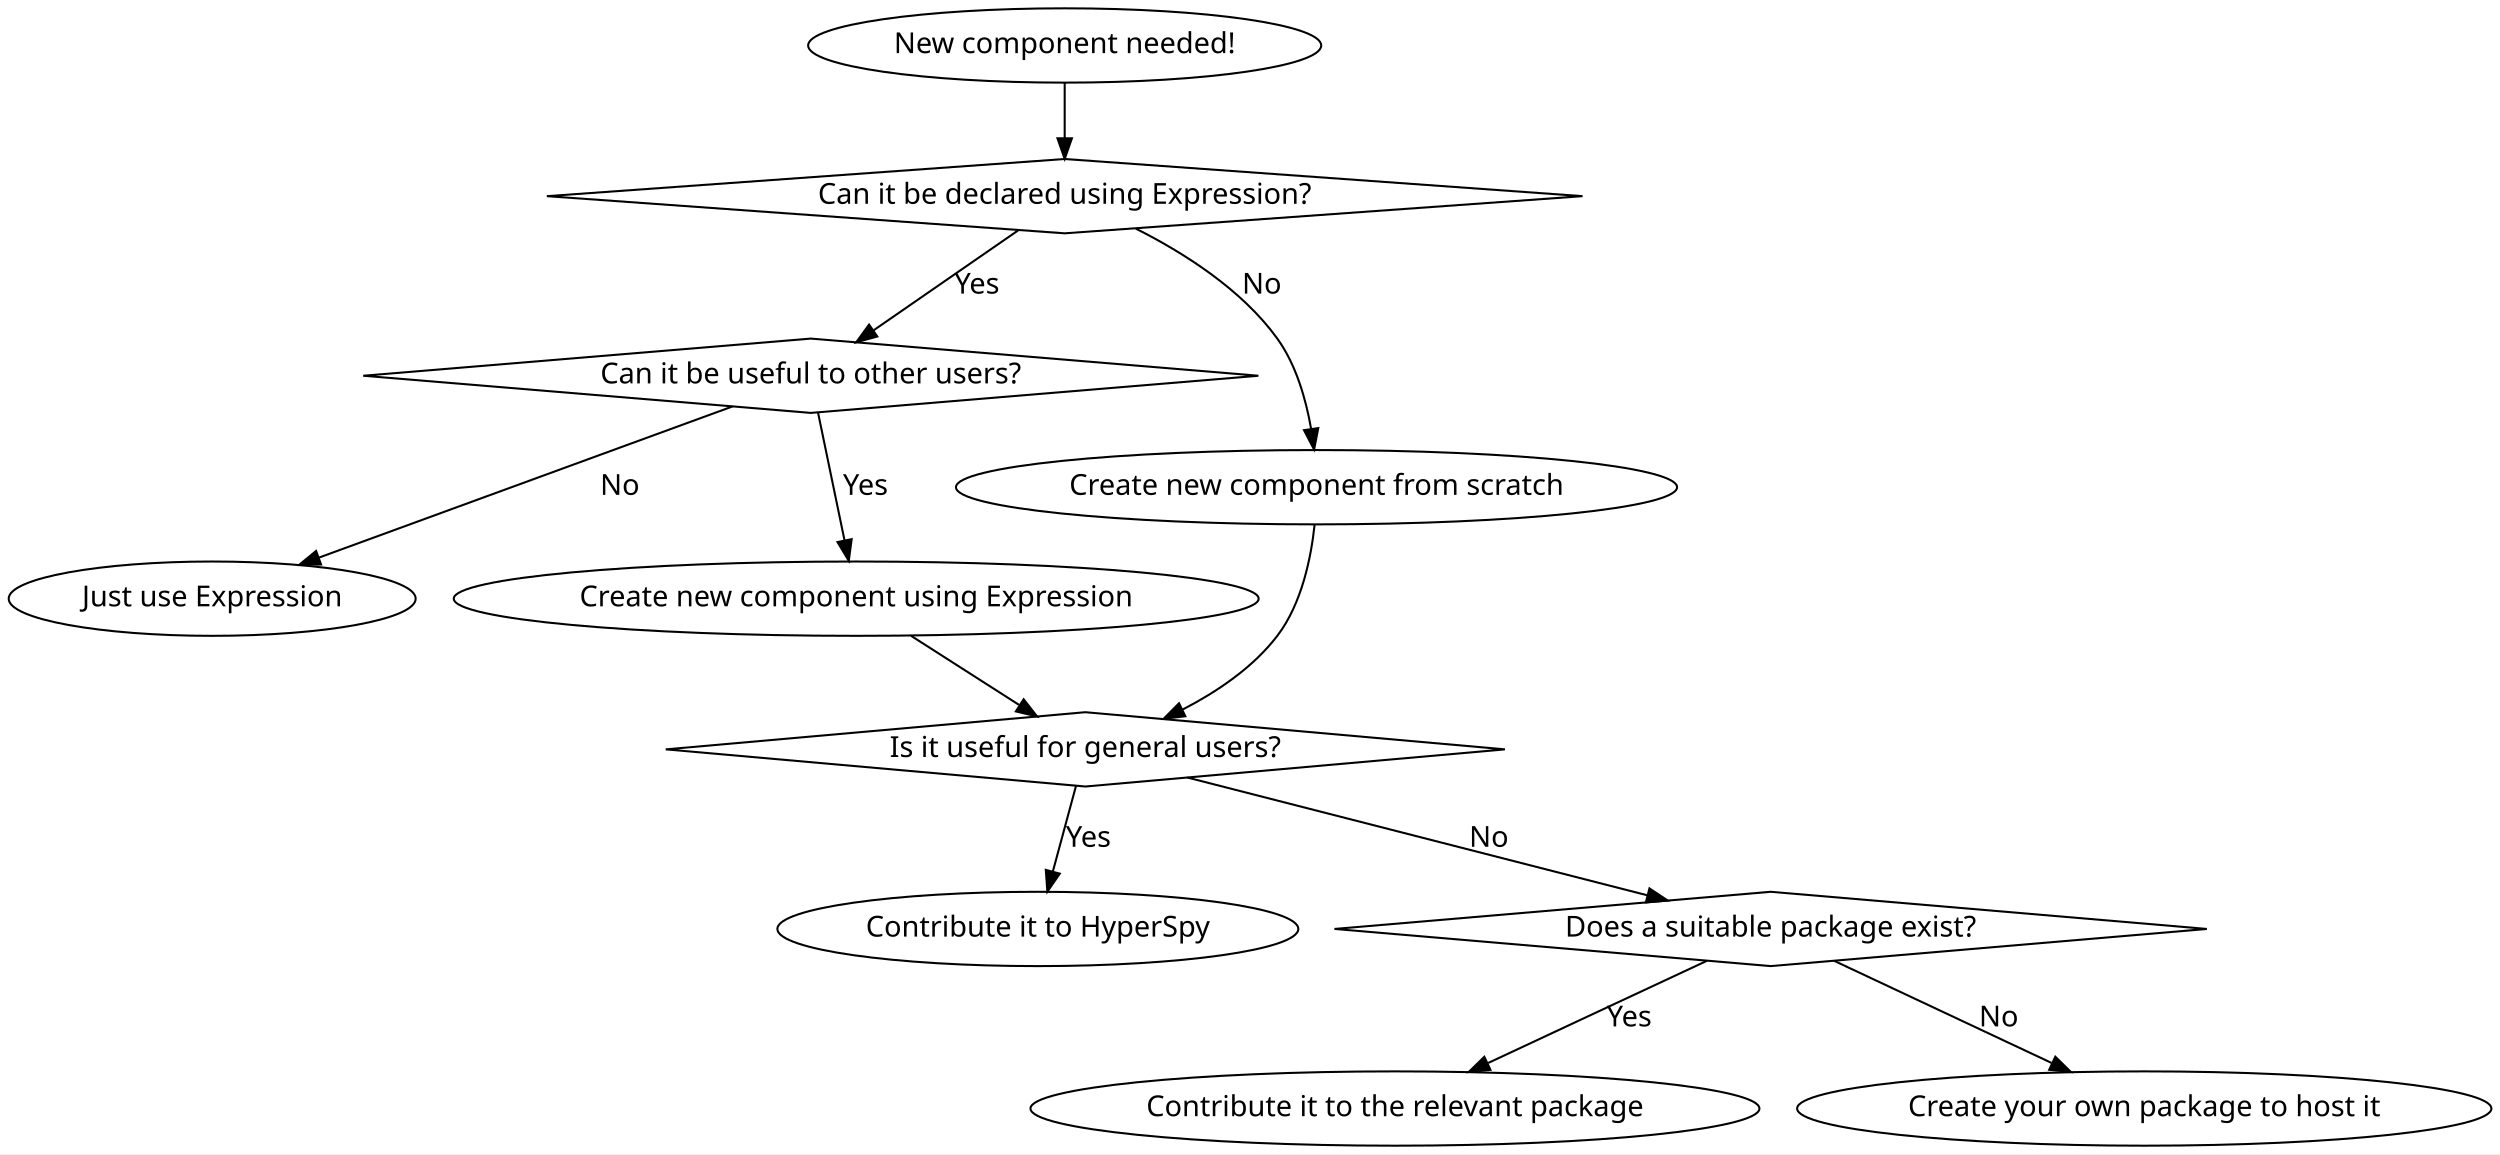
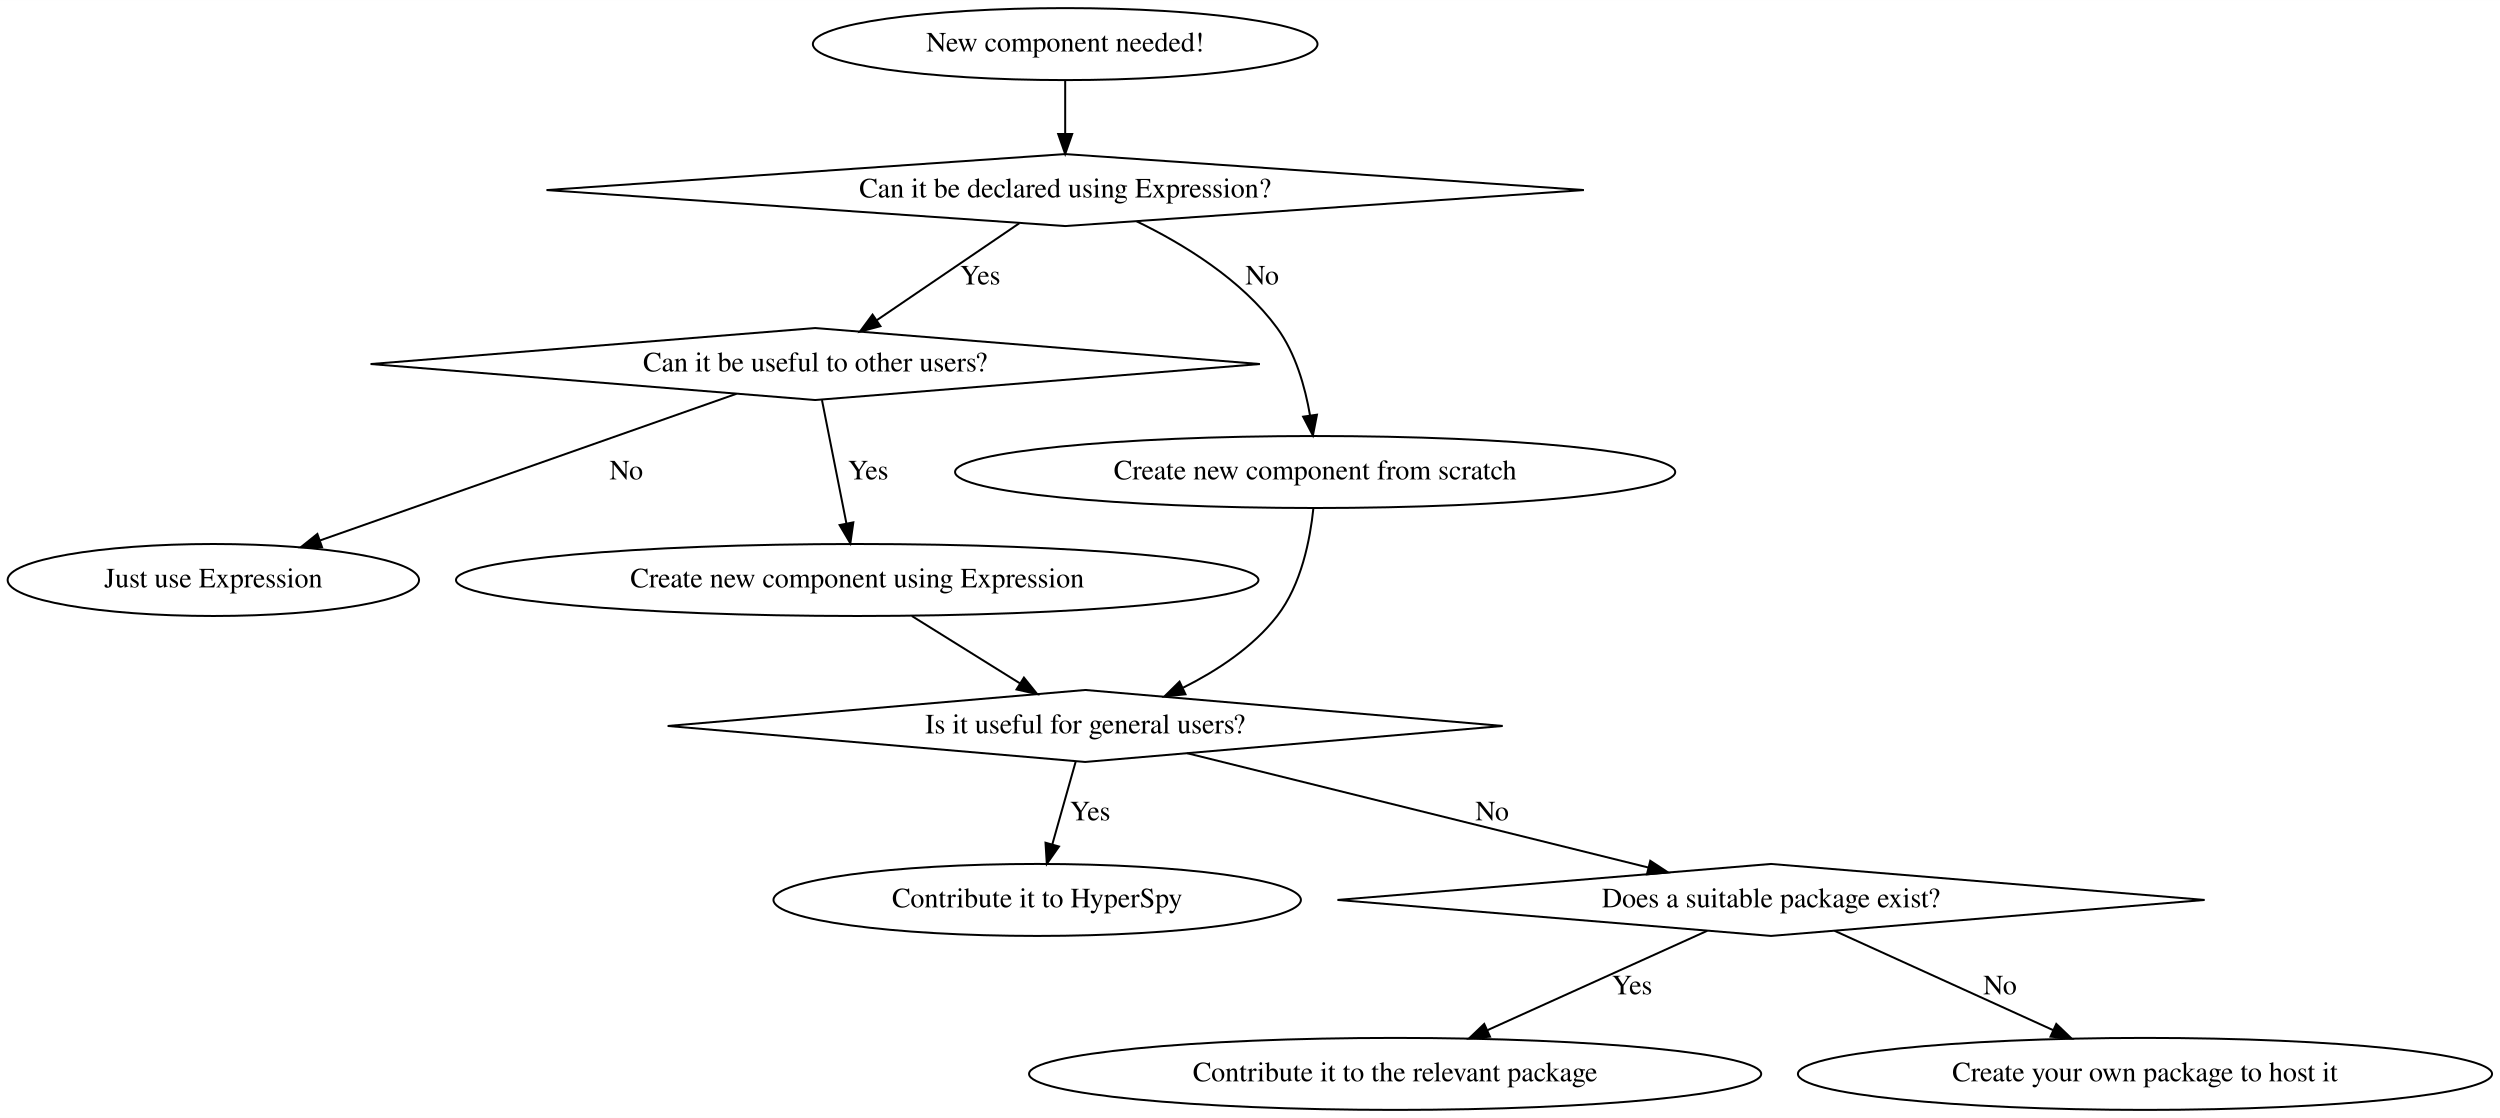
- <svg xmlns="http://www.w3.org/2000/svg" width="1211pt" height="559pt" viewBox="0.00 0.00 1211.13 559.00">
+ <svg xmlns="http://www.w3.org/2000/svg" width="1250pt" height="559pt" viewBox="0.00 0.00 1250.23 559.00">
  <g id="graph0" class="graph" transform="scale(1 1) rotate(0) translate(4 555)">
-     <polygon fill="white" stroke="transparent" points="-4,4 -4,-555 1207.13,-555 1207.13,4 -4,4" />
+     <polygon fill="white" stroke="transparent" points="-4,4 -4,-555 1246.23,-555 1246.23,4 -4,4" />
    <g id="node1" class="node">
-       <ellipse fill="none" stroke="black" cx="511.79" cy="-533" rx="124.28" ry="18" />
-       <text text-anchor="middle" x="511.79" y="-529.3" font-family="Times-Roman" font-size="14.00">New component needed!</text>
+       <ellipse fill="none" stroke="black" cx="528.69" cy="-533" rx="126.18" ry="18" />
+       <text text-anchor="middle" x="528.69" y="-529.3" font-family="Times,serif" font-size="14.00">New component needed!</text>
    </g>
    <g id="node2" class="node">
-       <polygon fill="none" stroke="black" points="511.79,-478 260.93,-460 511.79,-442 762.65,-460 511.79,-478" />
-       <text text-anchor="middle" x="511.79" y="-456.3" font-family="Times-Roman" font-size="14.00">Can it be declared using Expression?</text>
+       <polygon fill="none" stroke="black" points="528.69,-478 269.29,-460 528.69,-442 788.1,-460 528.69,-478" />
+       <text text-anchor="middle" x="528.69" y="-456.3" font-family="Times,serif" font-size="14.00">Can it be declared using Expression?</text>
    </g>
    <g id="edge1" class="edge">
-       <path fill="none" stroke="black" d="M511.79,-514.81C511.79,-506.79 511.79,-497.05 511.79,-488.07" />
-       <polygon fill="black" stroke="black" points="515.29,-488.03 511.79,-478.03 508.29,-488.03 515.29,-488.03" />
+       <path fill="none" stroke="black" d="M528.69,-514.81C528.69,-506.79 528.69,-497.05 528.69,-488.07" />
+       <polygon fill="black" stroke="black" points="532.19,-488.03 528.69,-478.03 525.19,-488.03 532.19,-488.03" />
    </g>
    <g id="node3" class="node">
-       <polygon fill="none" stroke="black" points="388.79,-391 171.95,-373 388.79,-355 605.63,-373 388.79,-391" />
-       <text text-anchor="middle" x="388.79" y="-369.3" font-family="Times-Roman" font-size="14.00">Can it be useful to other users?</text>
+       <polygon fill="none" stroke="black" points="403.69,-391 181.32,-373 403.69,-355 626.06,-373 403.69,-391" />
+       <text text-anchor="middle" x="403.69" y="-369.3" font-family="Times,serif" font-size="14.00">Can it be useful to other users?</text>
    </g>
    <g id="edge2" class="edge">
-       <path fill="none" stroke="black" d="M489.23,-443.41C469.52,-429.79 440.73,-409.89 419.03,-394.89" />
-       <polygon fill="black" stroke="black" points="421.01,-392.01 410.79,-389.21 417.03,-397.77 421.01,-392.01" />
-       <text text-anchor="middle" x="469.29" y="-412.8" font-family="Times-Roman" font-size="14.00">Yes</text>
+       <path fill="none" stroke="black" d="M505.76,-443.41C485.73,-429.79 456.48,-409.89 434.42,-394.89" />
+       <polygon fill="black" stroke="black" points="436.29,-391.93 426.05,-389.21 432.35,-397.72 436.29,-391.93" />
+       <text text-anchor="middle" x="486.19" y="-412.8" font-family="Times,serif" font-size="14.00">Yes</text>
    </g>
    <g id="node6" class="node">
-       <ellipse fill="none" stroke="black" cx="633.79" cy="-319" rx="174.67" ry="18" />
-       <text text-anchor="middle" x="633.79" y="-315.3" font-family="Times-Roman" font-size="14.00">Create new component from scratch</text>
+       <ellipse fill="none" stroke="black" cx="653.69" cy="-319" rx="180.07" ry="18" />
+       <text text-anchor="middle" x="653.69" y="-315.3" font-family="Times,serif" font-size="14.00">Create new component from scratch</text>
    </g>
    <g id="edge3" class="edge">
-       <path fill="none" stroke="black" d="M546.25,-444.27C568.92,-432.88 597.5,-414.99 614.79,-391 623.95,-378.3 628.69,-361.46 631.15,-347.36" />
-       <polygon fill="black" stroke="black" points="634.64,-347.64 632.62,-337.24 627.72,-346.63 634.64,-347.64" />
-       <text text-anchor="middle" x="607.29" y="-412.8" font-family="Times-Roman" font-size="14.00">No</text>
+       <path fill="none" stroke="black" d="M564.4,-444.38C587.69,-433.09 616.96,-415.27 634.69,-391 643.93,-378.36 648.68,-361.52 651.11,-347.41" />
+       <polygon fill="black" stroke="black" points="654.61,-347.67 652.57,-337.28 647.68,-346.68 654.61,-347.67" />
+       <text text-anchor="middle" x="627.19" y="-412.8" font-family="Times,serif" font-size="14.00">No</text>
    </g>
    <g id="node4" class="node">
-       <ellipse fill="none" stroke="black" cx="98.79" cy="-265" rx="98.58" ry="18" />
-       <text text-anchor="middle" x="98.79" y="-261.3" font-family="Times-Roman" font-size="14.00">Just use Expression</text>
+       <ellipse fill="none" stroke="black" cx="102.69" cy="-265" rx="102.88" ry="18" />
+       <text text-anchor="middle" x="102.69" y="-261.3" font-family="Times,serif" font-size="14.00">Just use Expression</text>
    </g>
    <g id="edge5" class="edge">
-       <path fill="none" stroke="black" d="M350.88,-358.14C299.65,-339.42 208.11,-305.96 150.58,-284.93" />
-       <polygon fill="black" stroke="black" points="151.54,-281.55 140.95,-281.41 149.14,-288.13 151.54,-281.55" />
-       <text text-anchor="middle" x="296.29" y="-315.3" font-family="Times-Roman" font-size="14.00">No</text>
+       <path fill="none" stroke="black" d="M364.34,-358.14C311.05,-339.38 215.77,-305.82 156.07,-284.8" />
+       <polygon fill="black" stroke="black" points="157.04,-281.43 146.44,-281.41 154.71,-288.03 157.04,-281.43" />
+       <text text-anchor="middle" x="309.19" y="-315.3" font-family="Times,serif" font-size="14.00">No</text>
    </g>
    <g id="node5" class="node">
-       <ellipse fill="none" stroke="black" cx="410.79" cy="-265" rx="194.97" ry="18" />
-       <text text-anchor="middle" x="410.79" y="-261.3" font-family="Times-Roman" font-size="14.00">Create new component using Expression</text>
+       <ellipse fill="none" stroke="black" cx="424.69" cy="-265" rx="200.66" ry="18" />
+       <text text-anchor="middle" x="424.69" y="-261.3" font-family="Times,serif" font-size="14.00">Create new component using Expression</text>
    </g>
    <g id="edge4" class="edge">
-       <path fill="none" stroke="black" d="M392.33,-354.97C395.79,-338.3 401.11,-312.65 405.15,-293.16" />
-       <polygon fill="black" stroke="black" points="408.59,-293.84 407.19,-283.34 401.73,-292.42 408.59,-293.84" />
-       <text text-anchor="middle" x="415.29" y="-315.3" font-family="Times-Roman" font-size="14.00">Yes</text>
+       <path fill="none" stroke="black" d="M407.06,-354.97C410.37,-338.3 415.45,-312.65 419.31,-293.16" />
+       <polygon fill="black" stroke="black" points="422.75,-293.83 421.26,-283.34 415.88,-292.47 422.75,-293.83" />
+       <text text-anchor="middle" x="430.19" y="-315.3" font-family="Times,serif" font-size="14.00">Yes</text>
    </g>
    <g id="node7" class="node">
-       <polygon fill="none" stroke="black" points="521.79,-210 318.52,-192 521.79,-174 725.06,-192 521.79,-210" />
-       <text text-anchor="middle" x="521.79" y="-188.3" font-family="Times-Roman" font-size="14.00">Is it useful for general users?</text>
+       <polygon fill="none" stroke="black" points="538.69,-210 329.89,-192 538.69,-174 747.49,-192 538.69,-210" />
+       <text text-anchor="middle" x="538.69" y="-188.3" font-family="Times,serif" font-size="14.00">Is it useful for general users?</text>
    </g>
    <g id="edge6" class="edge">
-       <path fill="none" stroke="black" d="M437.38,-246.99C453.07,-236.96 473.04,-224.18 489.62,-213.58" />
-       <polygon fill="black" stroke="black" points="491.9,-216.28 498.43,-207.94 488.12,-210.38 491.9,-216.28" />
+       <path fill="none" stroke="black" d="M452,-246.99C468.26,-236.86 489.01,-223.94 506.12,-213.28" />
+       <polygon fill="black" stroke="black" points="508.06,-216.2 514.7,-207.94 504.36,-210.26 508.06,-216.2" />
    </g>
    <g id="edge7" class="edge">
-       <path fill="none" stroke="black" d="M632.86,-300.9C631.24,-285.42 626.81,-262.71 614.79,-247 603.02,-231.61 585.51,-219.83 568.84,-211.25" />
-       <polygon fill="black" stroke="black" points="570.24,-208.04 559.72,-206.81 567.18,-214.33 570.24,-208.04" />
+       <path fill="none" stroke="black" d="M652.81,-300.86C651.22,-285.36 646.82,-262.63 634.69,-247 622.62,-231.45 604.74,-219.67 587.67,-211.15" />
+       <polygon fill="black" stroke="black" points="588.85,-207.84 578.31,-206.75 585.87,-214.17 588.85,-207.84" />
    </g>
    <g id="node8" class="node">
-       <ellipse fill="none" stroke="black" cx="498.79" cy="-105" rx="126.18" ry="18" />
-       <text text-anchor="middle" x="498.79" y="-101.3" font-family="Times-Roman" font-size="14.00">Contribute it to HyperSpy</text>
+       <ellipse fill="none" stroke="black" cx="514.69" cy="-105" rx="131.88" ry="18" />
+       <text text-anchor="middle" x="514.69" y="-101.3" font-family="Times,serif" font-size="14.00">Contribute it to HyperSpy</text>
    </g>
    <g id="edge8" class="edge">
-       <path fill="none" stroke="black" d="M517.25,-174.21C514.05,-162.41 509.72,-146.38 506.05,-132.82" />
-       <polygon fill="black" stroke="black" points="509.4,-131.79 503.4,-123.05 502.64,-133.62 509.4,-131.79" />
-       <text text-anchor="middle" x="523.29" y="-144.8" font-family="Times-Roman" font-size="14.00">Yes</text>
+       <path fill="none" stroke="black" d="M533.95,-174.21C530.62,-162.41 526.09,-146.38 522.26,-132.82" />
+       <polygon fill="black" stroke="black" points="525.59,-131.72 519.5,-123.05 518.85,-133.62 525.59,-131.72" />
+       <text text-anchor="middle" x="541.19" y="-144.8" font-family="Times,serif" font-size="14.00">Yes</text>
    </g>
    <g id="node9" class="node">
-       <polygon fill="none" stroke="black" points="853.79,-123 642.48,-105 853.79,-87 1065.1,-105 853.79,-123" />
-       <text text-anchor="middle" x="853.79" y="-101.3" font-family="Times-Roman" font-size="14.00">Does a suitable package exist?</text>
+       <polygon fill="none" stroke="black" points="881.69,-123 664.85,-105 881.69,-87 1098.53,-105 881.69,-123" />
+       <text text-anchor="middle" x="881.69" y="-101.3" font-family="Times,serif" font-size="14.00">Does a suitable package exist?</text>
    </g>
    <g id="edge9" class="edge">
-       <path fill="none" stroke="black" d="M571.14,-178.37C630.55,-163.16 730.27,-137.62 794,-121.31" />
-       <polygon fill="black" stroke="black" points="795.08,-124.64 803.9,-118.77 793.35,-117.86 795.08,-124.64" />
-       <text text-anchor="middle" x="717.29" y="-144.8" font-family="Times-Roman" font-size="14.00">No</text>
+       <path fill="none" stroke="black" d="M589.67,-178.37C651.18,-163.12 754.5,-137.52 820.32,-121.21" />
+       <polygon fill="black" stroke="black" points="821.29,-124.58 830.15,-118.77 819.6,-117.78 821.29,-124.58" />
+       <text text-anchor="middle" x="742.19" y="-144.8" font-family="Times,serif" font-size="14.00">No</text>
    </g>
    <g id="node10" class="node">
-       <ellipse fill="none" stroke="black" cx="671.79" cy="-18" rx="176.57" ry="18" />
-       <text text-anchor="middle" x="671.79" y="-14.3" font-family="Times-Roman" font-size="14.00">Contribute it to the relevant package</text>
+       <ellipse fill="none" stroke="black" cx="693.69" cy="-18" rx="183.07" ry="18" />
+       <text text-anchor="middle" x="693.69" y="-14.3" font-family="Times,serif" font-size="14.00">Contribute it to the relevant package</text>
    </g>
    <g id="edge10" class="edge">
-       <path fill="none" stroke="black" d="M822.92,-89.58C793.84,-76 749.94,-55.5 716.94,-40.08" />
-       <polygon fill="black" stroke="black" points="718.05,-36.74 707.51,-35.68 715.09,-43.08 718.05,-36.74" />
-       <text text-anchor="middle" x="785.29" y="-57.8" font-family="Times-Roman" font-size="14.00">Yes</text>
+       <path fill="none" stroke="black" d="M849.8,-89.58C819.64,-75.94 774.03,-55.32 739.89,-39.89" />
+       <polygon fill="black" stroke="black" points="741.14,-36.61 730.58,-35.68 738.25,-42.99 741.14,-36.61" />
+       <text text-anchor="middle" x="812.19" y="-57.8" font-family="Times,serif" font-size="14.00">Yes</text>
    </g>
    <g id="node11" class="node">
-       <ellipse fill="none" stroke="black" cx="1034.79" cy="-18" rx="168.17" ry="18" />
-       <text text-anchor="middle" x="1034.79" y="-14.3" font-family="Times-Roman" font-size="14.00">Create your own package to host it</text>
+       <ellipse fill="none" stroke="black" cx="1068.69" cy="-18" rx="173.57" ry="18" />
+       <text text-anchor="middle" x="1068.69" y="-14.3" font-family="Times,serif" font-size="14.00">Create your own package to host it</text>
    </g>
    <g id="edge11" class="edge">
-       <path fill="none" stroke="black" d="M884.5,-89.58C913.41,-76 957.07,-55.5 989.89,-40.08" />
-       <polygon fill="black" stroke="black" points="991.71,-43.1 999.27,-35.68 988.73,-36.76 991.71,-43.1" />
-       <text text-anchor="middle" x="964.29" y="-57.8" font-family="Times-Roman" font-size="14.00">No</text>
+       <path fill="none" stroke="black" d="M913.41,-89.58C943.42,-75.94 988.78,-55.32 1022.74,-39.89" />
+       <polygon fill="black" stroke="black" points="1024.34,-43 1031.99,-35.68 1021.44,-36.63 1024.34,-43" />
+       <text text-anchor="middle" x="996.19" y="-57.8" font-family="Times,serif" font-size="14.00">No</text>
    </g>
  </g>
</svg>
